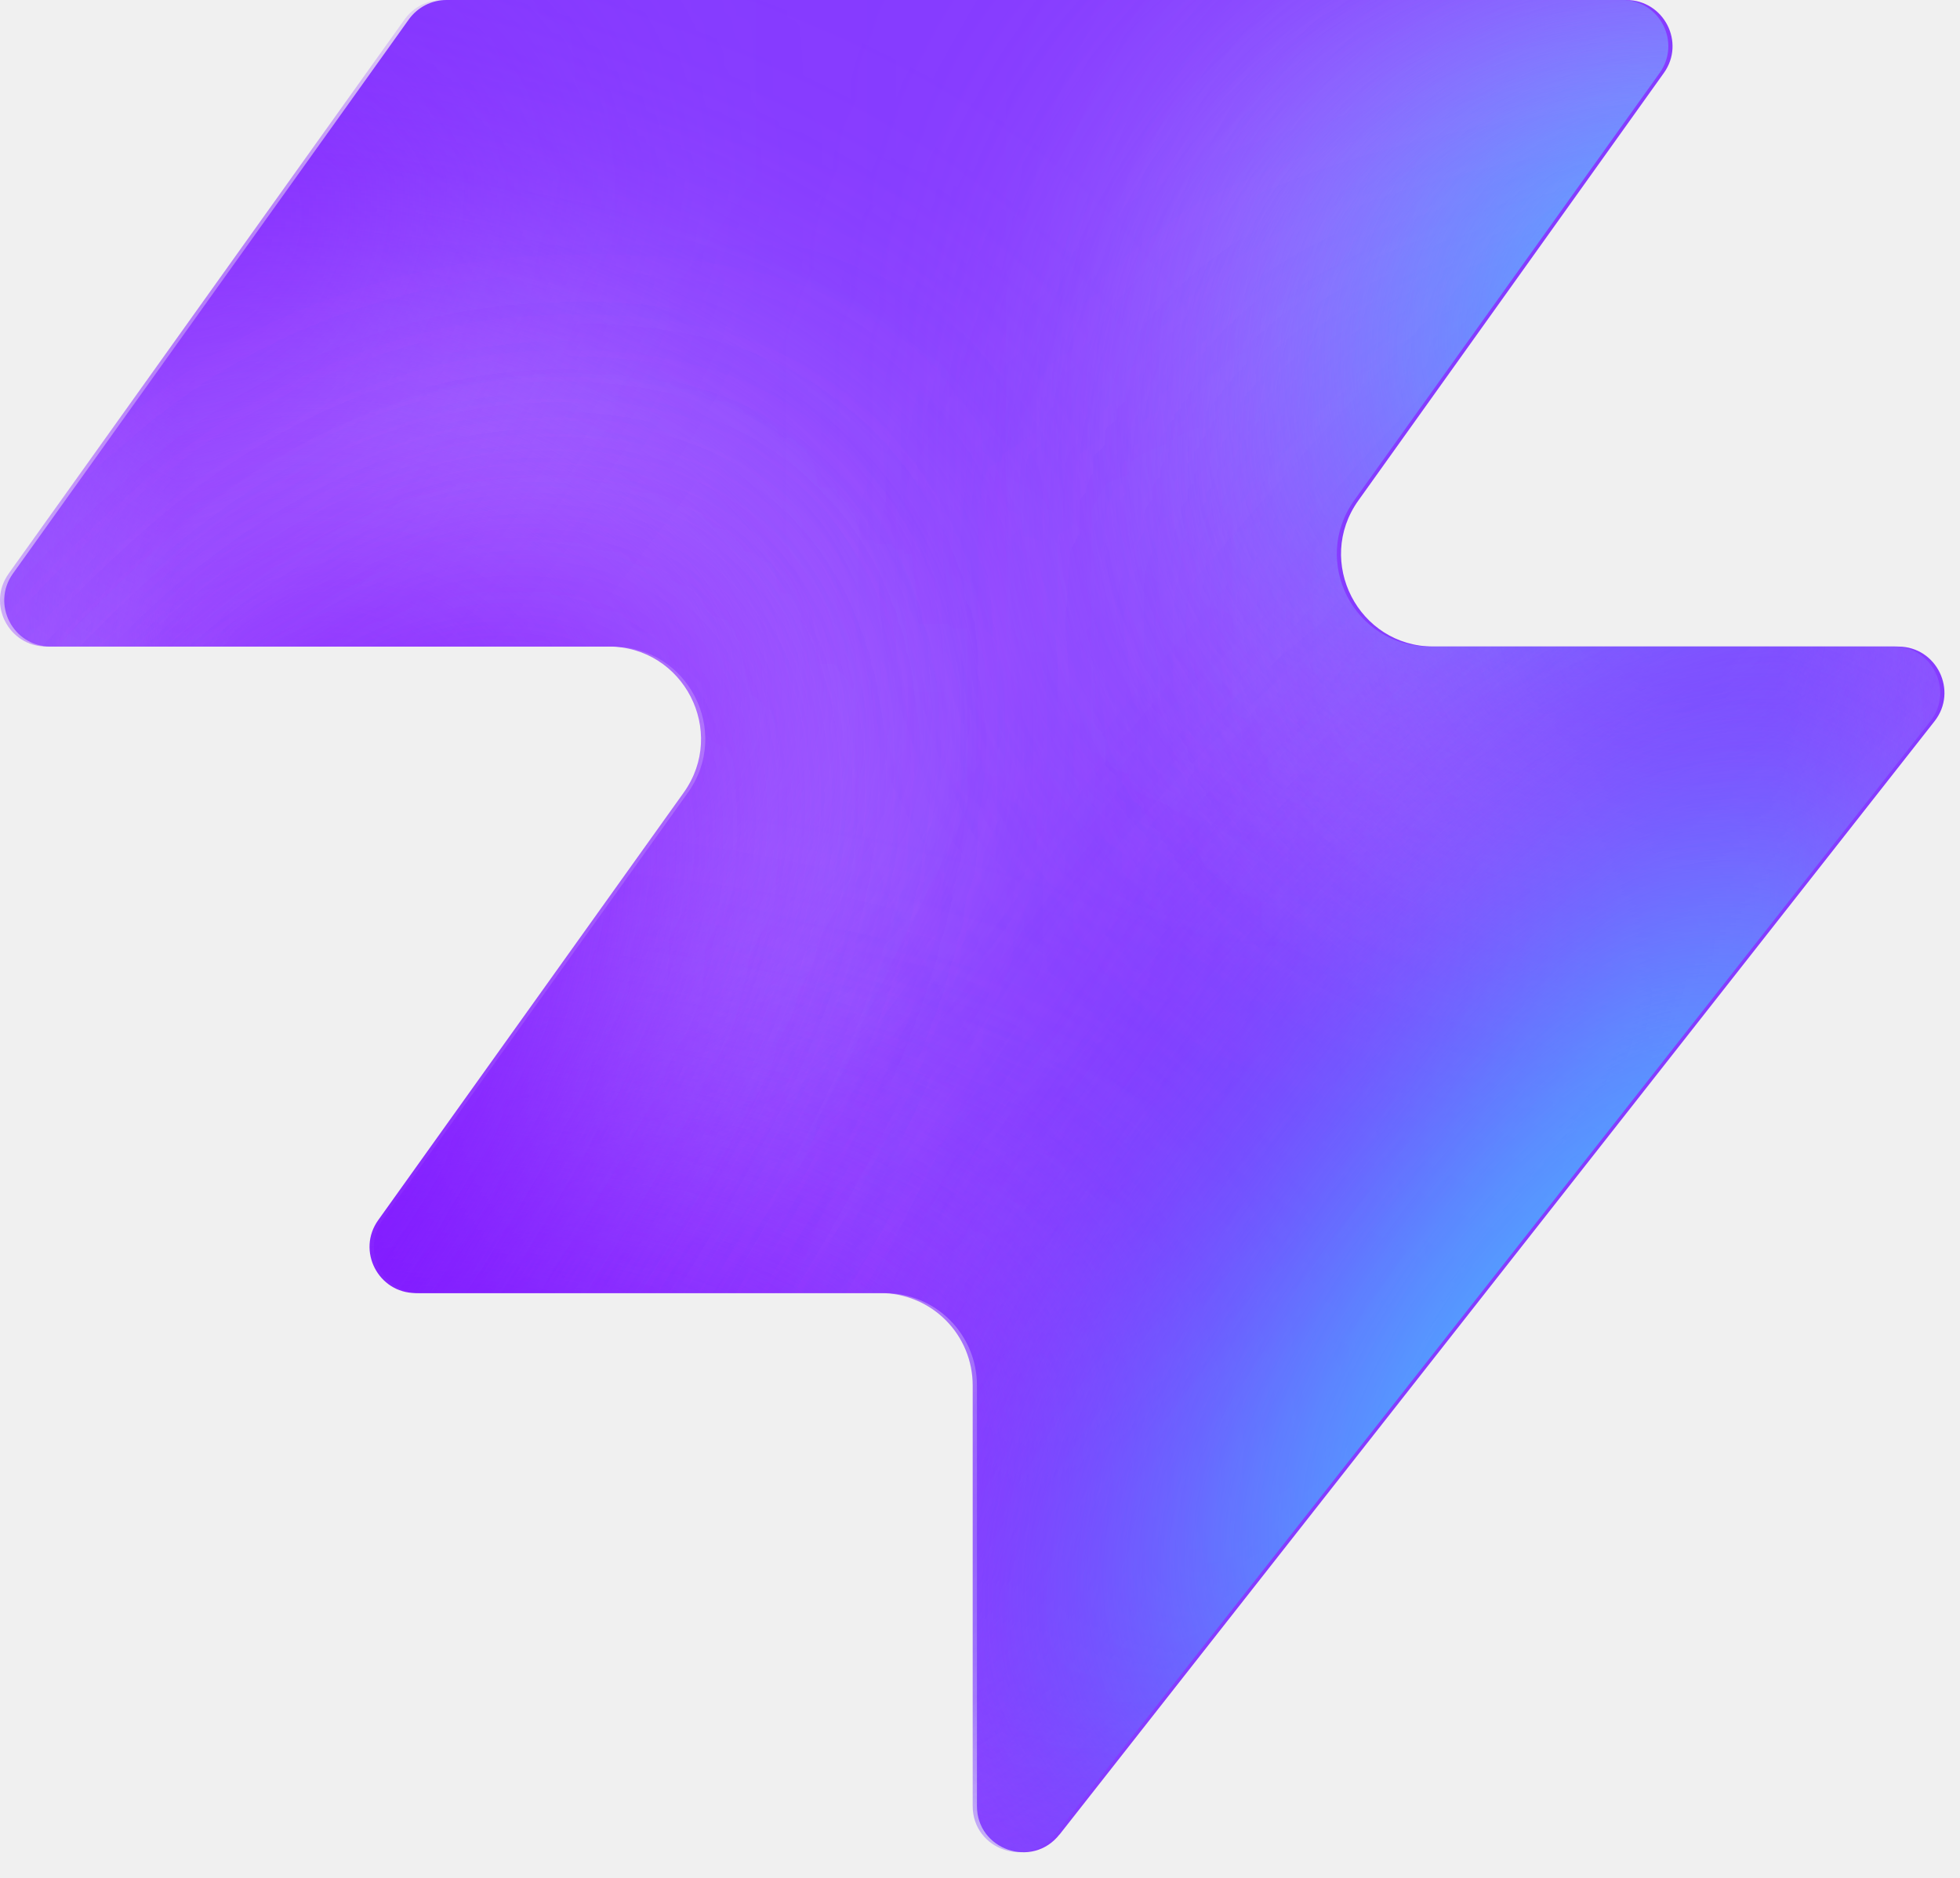
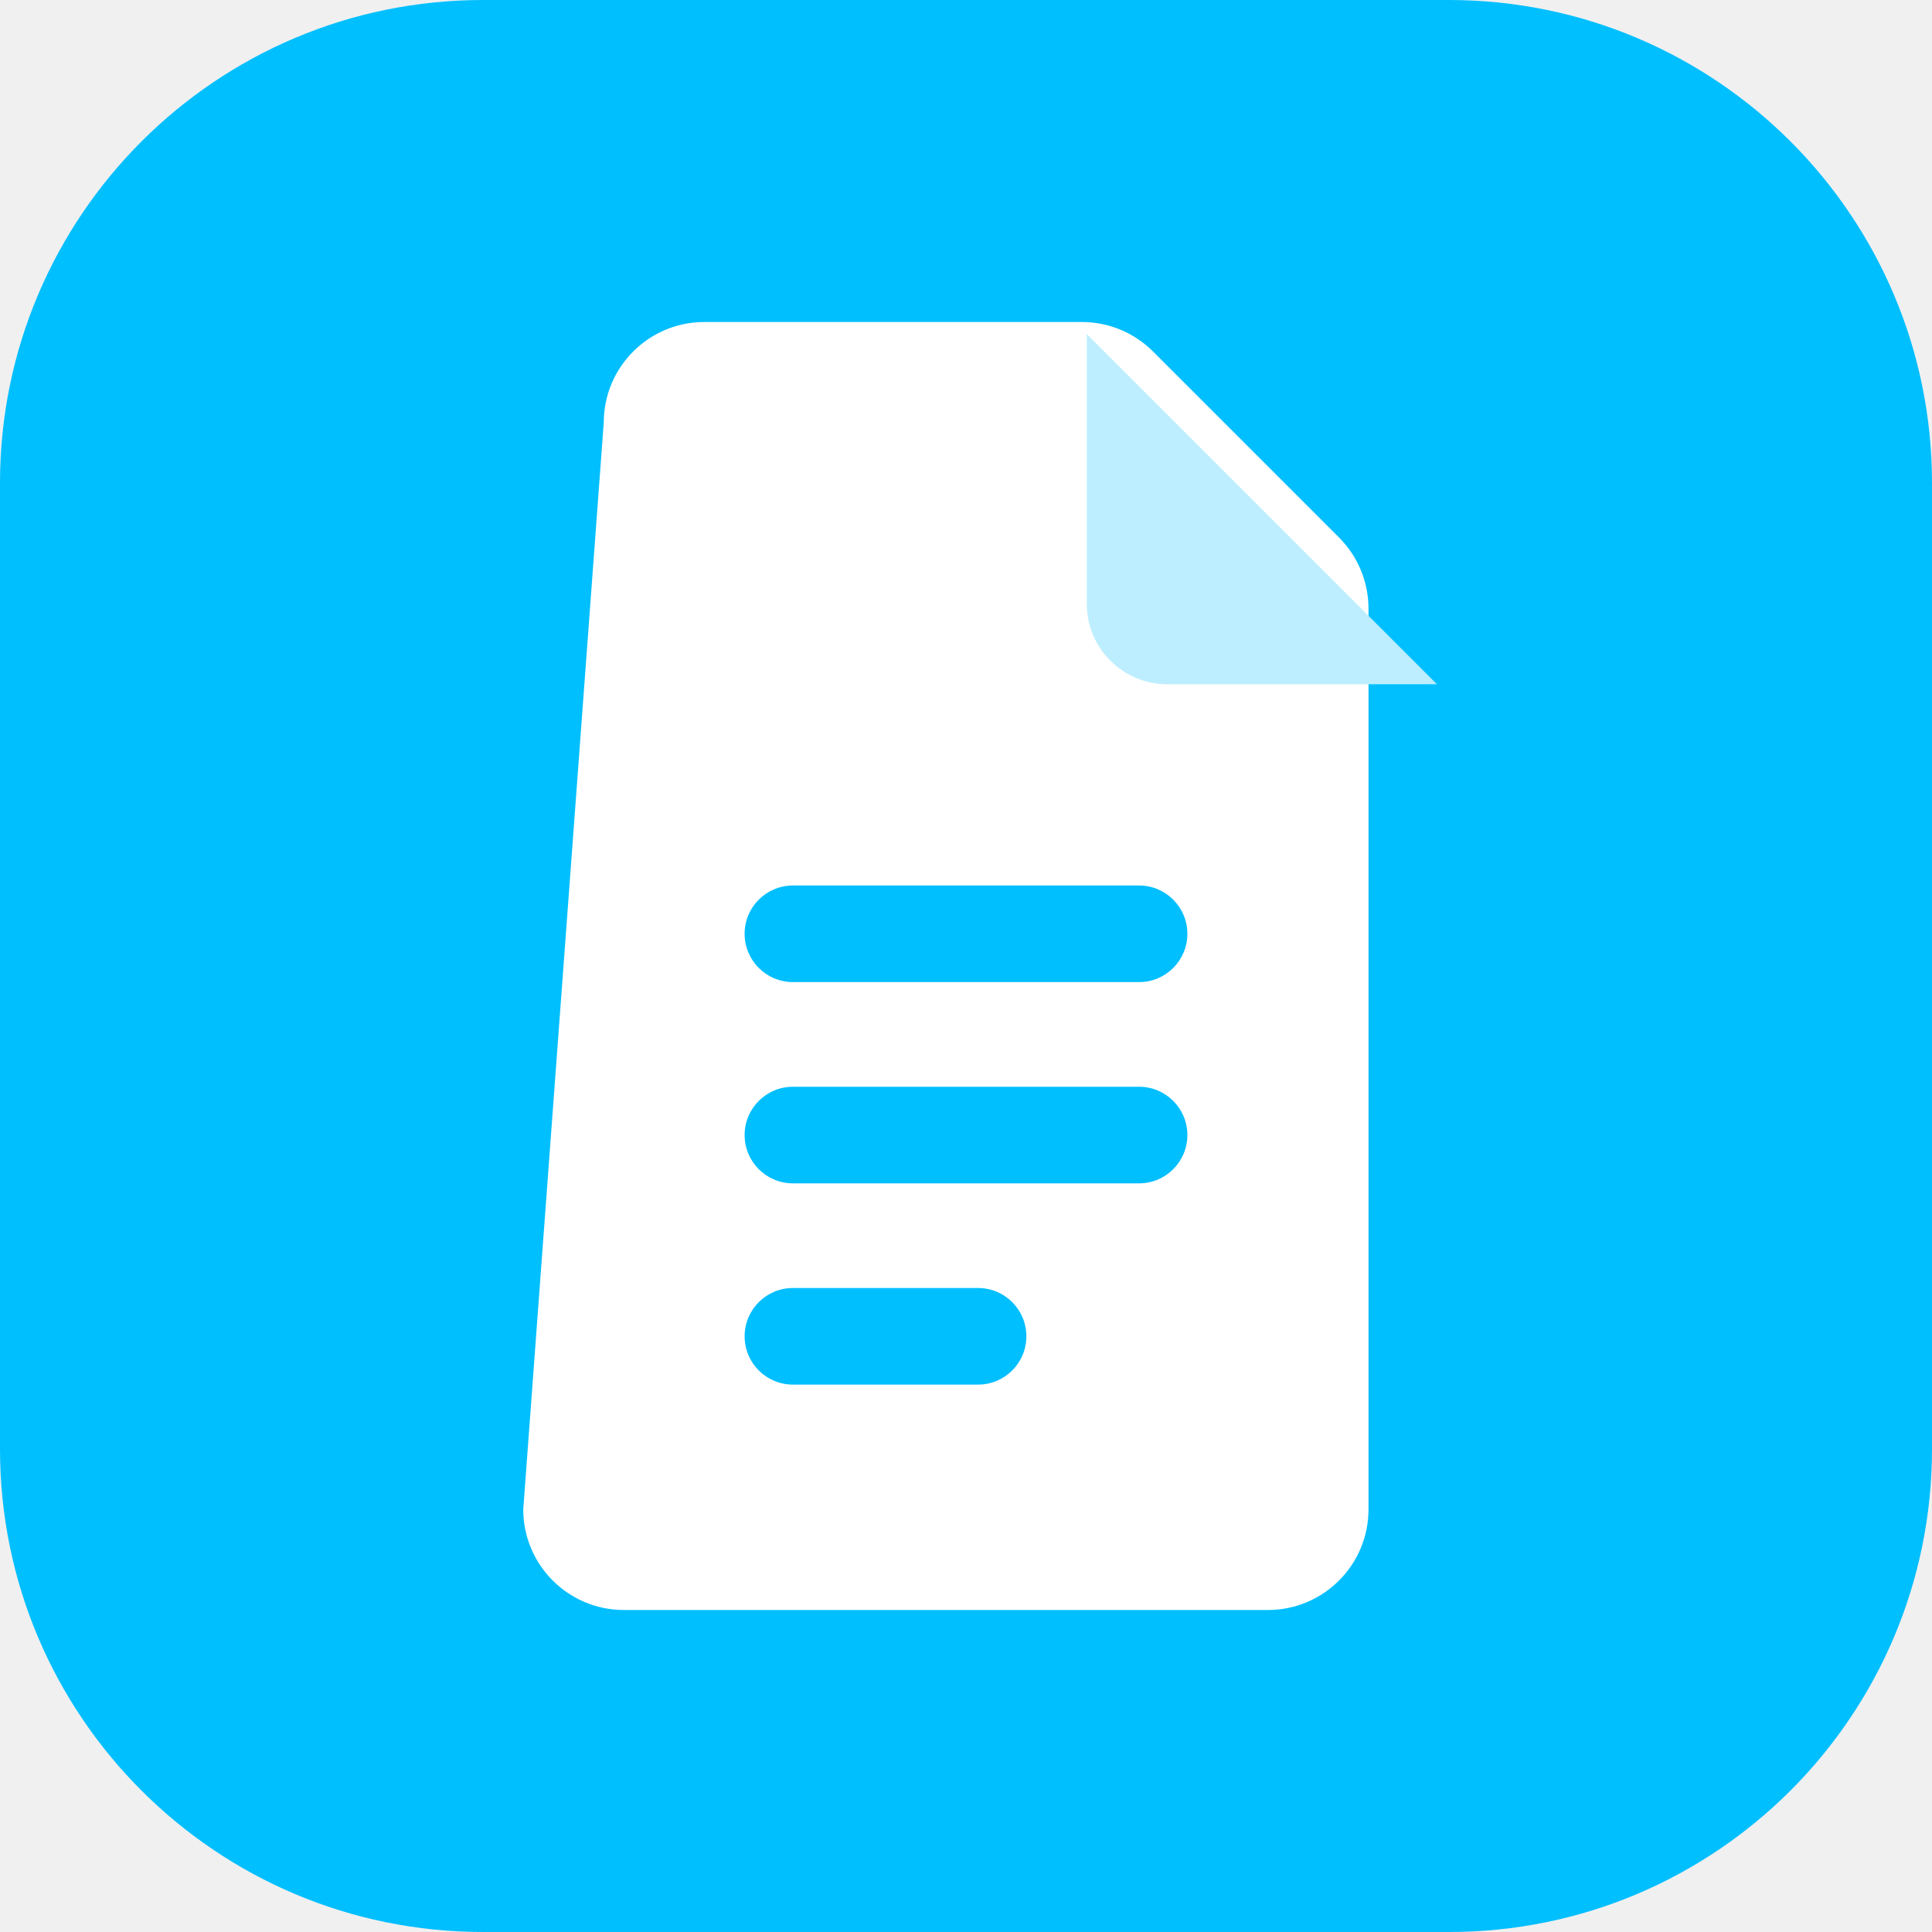
- <svg xmlns="http://www.w3.org/2000/svg" width="48" height="46" fill="none" viewBox="0 0 48 46">
-   <path fill="#863bff" d="M25.946 44.938c-.664.845-2.021.375-2.021-.698V33.937a2.26 2.26 0 0 0-2.262-2.262H10.287c-.92 0-1.456-1.04-.92-1.788l7.48-10.471c1.07-1.497 0-3.578-1.842-3.578H1.237c-.92 0-1.456-1.04-.92-1.788L10.013.474c.214-.297.556-.474.92-.474h28.894c.92 0 1.456 1.04.92 1.788l-7.48 10.471c-1.07 1.498 0 3.579 1.842 3.579h11.377c.943 0 1.473 1.088.89 1.83L25.947 44.94z" style="fill:#863bff;fill:color(display-p3 .525 .23 1);fill-opacity:1" />
-   <mask id="a" width="48" height="46" x="0" y="0" maskUnits="userSpaceOnUse" style="mask-type:alpha">
-     <path fill="#000" d="M25.842 44.938c-.664.844-2.021.375-2.021-.698V33.937a2.26 2.26 0 0 0-2.262-2.262H10.183c-.92 0-1.456-1.04-.92-1.788l7.48-10.471c1.07-1.498 0-3.579-1.842-3.579H1.133c-.92 0-1.456-1.04-.92-1.787L9.91.473c.214-.297.556-.474.92-.474h28.894c.92 0 1.456 1.04.92 1.788l-7.48 10.471c-1.07 1.498 0 3.578 1.842 3.578h11.377c.943 0 1.473 1.088.89 1.832L25.843 44.94z" style="fill:#000;fill-opacity:1" />
-   </mask>
-   <g mask="url(#a)">
-     <g filter="url(#b)">
-       <ellipse cx="5.508" cy="14.704" fill="#ede6ff" rx="5.508" ry="14.704" style="fill:#ede6ff;fill:color(display-p3 .927 .903 1);fill-opacity:1" transform="matrix(.00324 1 1 -.00324 -4.47 31.516)" />
-     </g>
-     <g filter="url(#c)">
-       <ellipse cx="10.399" cy="29.851" fill="#ede6ff" rx="10.399" ry="29.851" style="fill:#ede6ff;fill:color(display-p3 .927 .903 1);fill-opacity:1" transform="matrix(.00324 1 1 -.00324 -39.328 7.883)" />
-     </g>
-     <g filter="url(#d)">
-       <ellipse cx="5.508" cy="30.487" fill="#7e14ff" rx="5.508" ry="30.487" style="fill:#7e14ff;fill:color(display-p3 .492 .077 1);fill-opacity:1" transform="rotate(89.814 -25.913 -14.639)scale(1 -1)" />
-     </g>
-     <g filter="url(#e)">
-       <ellipse cx="5.508" cy="30.599" fill="#7e14ff" rx="5.508" ry="30.599" style="fill:#7e14ff;fill:color(display-p3 .492 .077 1);fill-opacity:1" transform="rotate(89.814 -32.644 -3.334)scale(1 -1)" />
-     </g>
-     <g filter="url(#f)">
-       <ellipse cx="5.508" cy="30.599" fill="#7e14ff" rx="5.508" ry="30.599" style="fill:#7e14ff;fill:color(display-p3 .492 .077 1);fill-opacity:1" transform="matrix(.00324 1 1 -.00324 -34.34 30.47)" />
-     </g>
-     <g filter="url(#g)">
-       <ellipse cx="14.072" cy="22.078" fill="#ede6ff" rx="14.072" ry="22.078" style="fill:#ede6ff;fill:color(display-p3 .927 .903 1);fill-opacity:1" transform="rotate(93.35 24.506 48.493)scale(-1 1)" />
-     </g>
-     <g filter="url(#h)">
-       <ellipse cx="3.47" cy="21.501" fill="#7e14ff" rx="3.47" ry="21.501" style="fill:#7e14ff;fill:color(display-p3 .492 .077 1);fill-opacity:1" transform="rotate(89.009 28.708 47.59)scale(-1 1)" />
-     </g>
-     <g filter="url(#i)">
-       <ellipse cx="3.47" cy="21.501" fill="#7e14ff" rx="3.47" ry="21.501" style="fill:#7e14ff;fill:color(display-p3 .492 .077 1);fill-opacity:1" transform="rotate(89.009 28.708 47.59)scale(-1 1)" />
-     </g>
-     <g filter="url(#j)">
-       <ellipse cx=".387" cy="8.972" fill="#7e14ff" rx="4.407" ry="29.108" style="fill:#7e14ff;fill:color(display-p3 .492 .077 1);fill-opacity:1" transform="rotate(39.51 .387 8.972)" />
-     </g>
-     <g filter="url(#k)">
-       <ellipse cx="47.523" cy="-6.092" fill="#7e14ff" rx="4.407" ry="29.108" style="fill:#7e14ff;fill:color(display-p3 .492 .077 1);fill-opacity:1" transform="rotate(37.892 47.523 -6.092)" />
-     </g>
-     <g filter="url(#l)">
-       <ellipse cx="41.412" cy="6.333" fill="#47bfff" rx="5.971" ry="9.665" style="fill:#47bfff;fill:color(display-p3 .28 .748 1);fill-opacity:1" transform="rotate(37.892 41.412 6.333)" />
-     </g>
-     <g filter="url(#m)">
-       <ellipse cx="-1.879" cy="38.332" fill="#7e14ff" rx="4.407" ry="29.108" style="fill:#7e14ff;fill:color(display-p3 .492 .077 1);fill-opacity:1" transform="rotate(37.892 -1.88 38.332)" />
-     </g>
-     <g filter="url(#n)">
-       <ellipse cx="-1.879" cy="38.332" fill="#7e14ff" rx="4.407" ry="29.108" style="fill:#7e14ff;fill:color(display-p3 .492 .077 1);fill-opacity:1" transform="rotate(37.892 -1.88 38.332)" />
-     </g>
-     <g filter="url(#o)">
-       <ellipse cx="35.651" cy="29.907" fill="#7e14ff" rx="4.407" ry="29.108" style="fill:#7e14ff;fill:color(display-p3 .492 .077 1);fill-opacity:1" transform="rotate(37.892 35.651 29.907)" />
-     </g>
-     <g filter="url(#p)">
-       <ellipse cx="38.418" cy="32.4" fill="#47bfff" rx="5.971" ry="15.297" style="fill:#47bfff;fill:color(display-p3 .28 .748 1);fill-opacity:1" transform="rotate(37.892 38.418 32.4)" />
-     </g>
-   </g>
-   <defs>
-     <filter id="b" width="60.045" height="41.654" x="-19.77" y="16.149" color-interpolation-filters="sRGB" filterUnits="userSpaceOnUse">
-       <feFlood flood-opacity="0" result="BackgroundImageFix" />
-       <feBlend in="SourceGraphic" in2="BackgroundImageFix" result="shape" />
-       <feGaussianBlur result="effect1_foregroundBlur_2002_17158" stdDeviation="7.659" />
-     </filter>
-     <filter id="c" width="90.34" height="51.437" x="-54.613" y="-7.533" color-interpolation-filters="sRGB" filterUnits="userSpaceOnUse">
-       <feFlood flood-opacity="0" result="BackgroundImageFix" />
-       <feBlend in="SourceGraphic" in2="BackgroundImageFix" result="shape" />
-       <feGaussianBlur result="effect1_foregroundBlur_2002_17158" stdDeviation="7.659" />
-     </filter>
-     <filter id="d" width="79.355" height="29.4" x="-49.64" y="2.03" color-interpolation-filters="sRGB" filterUnits="userSpaceOnUse">
-       <feFlood flood-opacity="0" result="BackgroundImageFix" />
-       <feBlend in="SourceGraphic" in2="BackgroundImageFix" result="shape" />
-       <feGaussianBlur result="effect1_foregroundBlur_2002_17158" stdDeviation="4.596" />
-     </filter>
-     <filter id="e" width="79.579" height="29.4" x="-45.045" y="20.029" color-interpolation-filters="sRGB" filterUnits="userSpaceOnUse">
-       <feFlood flood-opacity="0" result="BackgroundImageFix" />
-       <feBlend in="SourceGraphic" in2="BackgroundImageFix" result="shape" />
-       <feGaussianBlur result="effect1_foregroundBlur_2002_17158" stdDeviation="4.596" />
-     </filter>
-     <filter id="f" width="79.579" height="29.4" x="-43.513" y="21.178" color-interpolation-filters="sRGB" filterUnits="userSpaceOnUse">
-       <feFlood flood-opacity="0" result="BackgroundImageFix" />
-       <feBlend in="SourceGraphic" in2="BackgroundImageFix" result="shape" />
-       <feGaussianBlur result="effect1_foregroundBlur_2002_17158" stdDeviation="4.596" />
-     </filter>
-     <filter id="g" width="74.749" height="58.852" x="15.756" y="-17.901" color-interpolation-filters="sRGB" filterUnits="userSpaceOnUse">
-       <feFlood flood-opacity="0" result="BackgroundImageFix" />
-       <feBlend in="SourceGraphic" in2="BackgroundImageFix" result="shape" />
-       <feGaussianBlur result="effect1_foregroundBlur_2002_17158" stdDeviation="7.659" />
-     </filter>
-     <filter id="h" width="61.377" height="25.362" x="23.548" y="2.284" color-interpolation-filters="sRGB" filterUnits="userSpaceOnUse">
-       <feFlood flood-opacity="0" result="BackgroundImageFix" />
-       <feBlend in="SourceGraphic" in2="BackgroundImageFix" result="shape" />
-       <feGaussianBlur result="effect1_foregroundBlur_2002_17158" stdDeviation="4.596" />
-     </filter>
-     <filter id="i" width="61.377" height="25.362" x="23.548" y="2.284" color-interpolation-filters="sRGB" filterUnits="userSpaceOnUse">
-       <feFlood flood-opacity="0" result="BackgroundImageFix" />
-       <feBlend in="SourceGraphic" in2="BackgroundImageFix" result="shape" />
-       <feGaussianBlur result="effect1_foregroundBlur_2002_17158" stdDeviation="4.596" />
-     </filter>
-     <filter id="j" width="56.045" height="63.649" x="-27.636" y="-22.853" color-interpolation-filters="sRGB" filterUnits="userSpaceOnUse">
-       <feFlood flood-opacity="0" result="BackgroundImageFix" />
-       <feBlend in="SourceGraphic" in2="BackgroundImageFix" result="shape" />
-       <feGaussianBlur result="effect1_foregroundBlur_2002_17158" stdDeviation="4.596" />
-     </filter>
-     <filter id="k" width="54.814" height="64.646" x="20.116" y="-38.415" color-interpolation-filters="sRGB" filterUnits="userSpaceOnUse">
-       <feFlood flood-opacity="0" result="BackgroundImageFix" />
-       <feBlend in="SourceGraphic" in2="BackgroundImageFix" result="shape" />
-       <feGaussianBlur result="effect1_foregroundBlur_2002_17158" stdDeviation="4.596" />
-     </filter>
-     <filter id="l" width="33.541" height="35.313" x="24.641" y="-11.323" color-interpolation-filters="sRGB" filterUnits="userSpaceOnUse">
-       <feFlood flood-opacity="0" result="BackgroundImageFix" />
-       <feBlend in="SourceGraphic" in2="BackgroundImageFix" result="shape" />
-       <feGaussianBlur result="effect1_foregroundBlur_2002_17158" stdDeviation="4.596" />
-     </filter>
-     <filter id="m" width="54.814" height="64.646" x="-29.286" y="6.009" color-interpolation-filters="sRGB" filterUnits="userSpaceOnUse">
-       <feFlood flood-opacity="0" result="BackgroundImageFix" />
-       <feBlend in="SourceGraphic" in2="BackgroundImageFix" result="shape" />
-       <feGaussianBlur result="effect1_foregroundBlur_2002_17158" stdDeviation="4.596" />
-     </filter>
-     <filter id="n" width="54.814" height="64.646" x="-29.286" y="6.009" color-interpolation-filters="sRGB" filterUnits="userSpaceOnUse">
-       <feFlood flood-opacity="0" result="BackgroundImageFix" />
-       <feBlend in="SourceGraphic" in2="BackgroundImageFix" result="shape" />
-       <feGaussianBlur result="effect1_foregroundBlur_2002_17158" stdDeviation="4.596" />
-     </filter>
-     <filter id="o" width="54.814" height="64.646" x="8.244" y="-2.416" color-interpolation-filters="sRGB" filterUnits="userSpaceOnUse">
-       <feFlood flood-opacity="0" result="BackgroundImageFix" />
-       <feBlend in="SourceGraphic" in2="BackgroundImageFix" result="shape" />
-       <feGaussianBlur result="effect1_foregroundBlur_2002_17158" stdDeviation="4.596" />
-     </filter>
-     <filter id="p" width="39.409" height="43.623" x="18.713" y="10.588" color-interpolation-filters="sRGB" filterUnits="userSpaceOnUse">
-       <feFlood flood-opacity="0" result="BackgroundImageFix" />
-       <feBlend in="SourceGraphic" in2="BackgroundImageFix" result="shape" />
-       <feGaussianBlur result="effect1_foregroundBlur_2002_17158" stdDeviation="4.596" />
-     </filter>
-   </defs>
+ <svg xmlns="http://www.w3.org/2000/svg" viewBox="0 0 48 48" width="48" height="48">
+   <rect width="48" height="48" rx="12" fill="#00BFFF" />
+   <path d="M15 10.5a2.5 2.5 0 0 1 2.5-2.5h9.379a2.5 2.5 0 0 1 1.767.732l4.622 4.622a2.5 2.5 0 0 1 .732 1.767V37.5a2.5 2.5 0 0 1-2.5 2.5h-16a2.5 2.5 0 0 1-2.5-2.5z" fill="#fff" />
+   <path d="M27 8.3V15a2 2 0 0 0 2 2h6.7" fill="#bdeeff" />
+   <rect x="18.5" y="22" width="11" height="2.4" rx="1.2" fill="#00BFFF" />
+   <rect x="18.5" y="27" width="11" height="2.4" rx="1.2" fill="#00BFFF" />
+   <rect x="18.5" y="32" width="7" height="2.4" rx="1.2" fill="#00BFFF" />
</svg>
